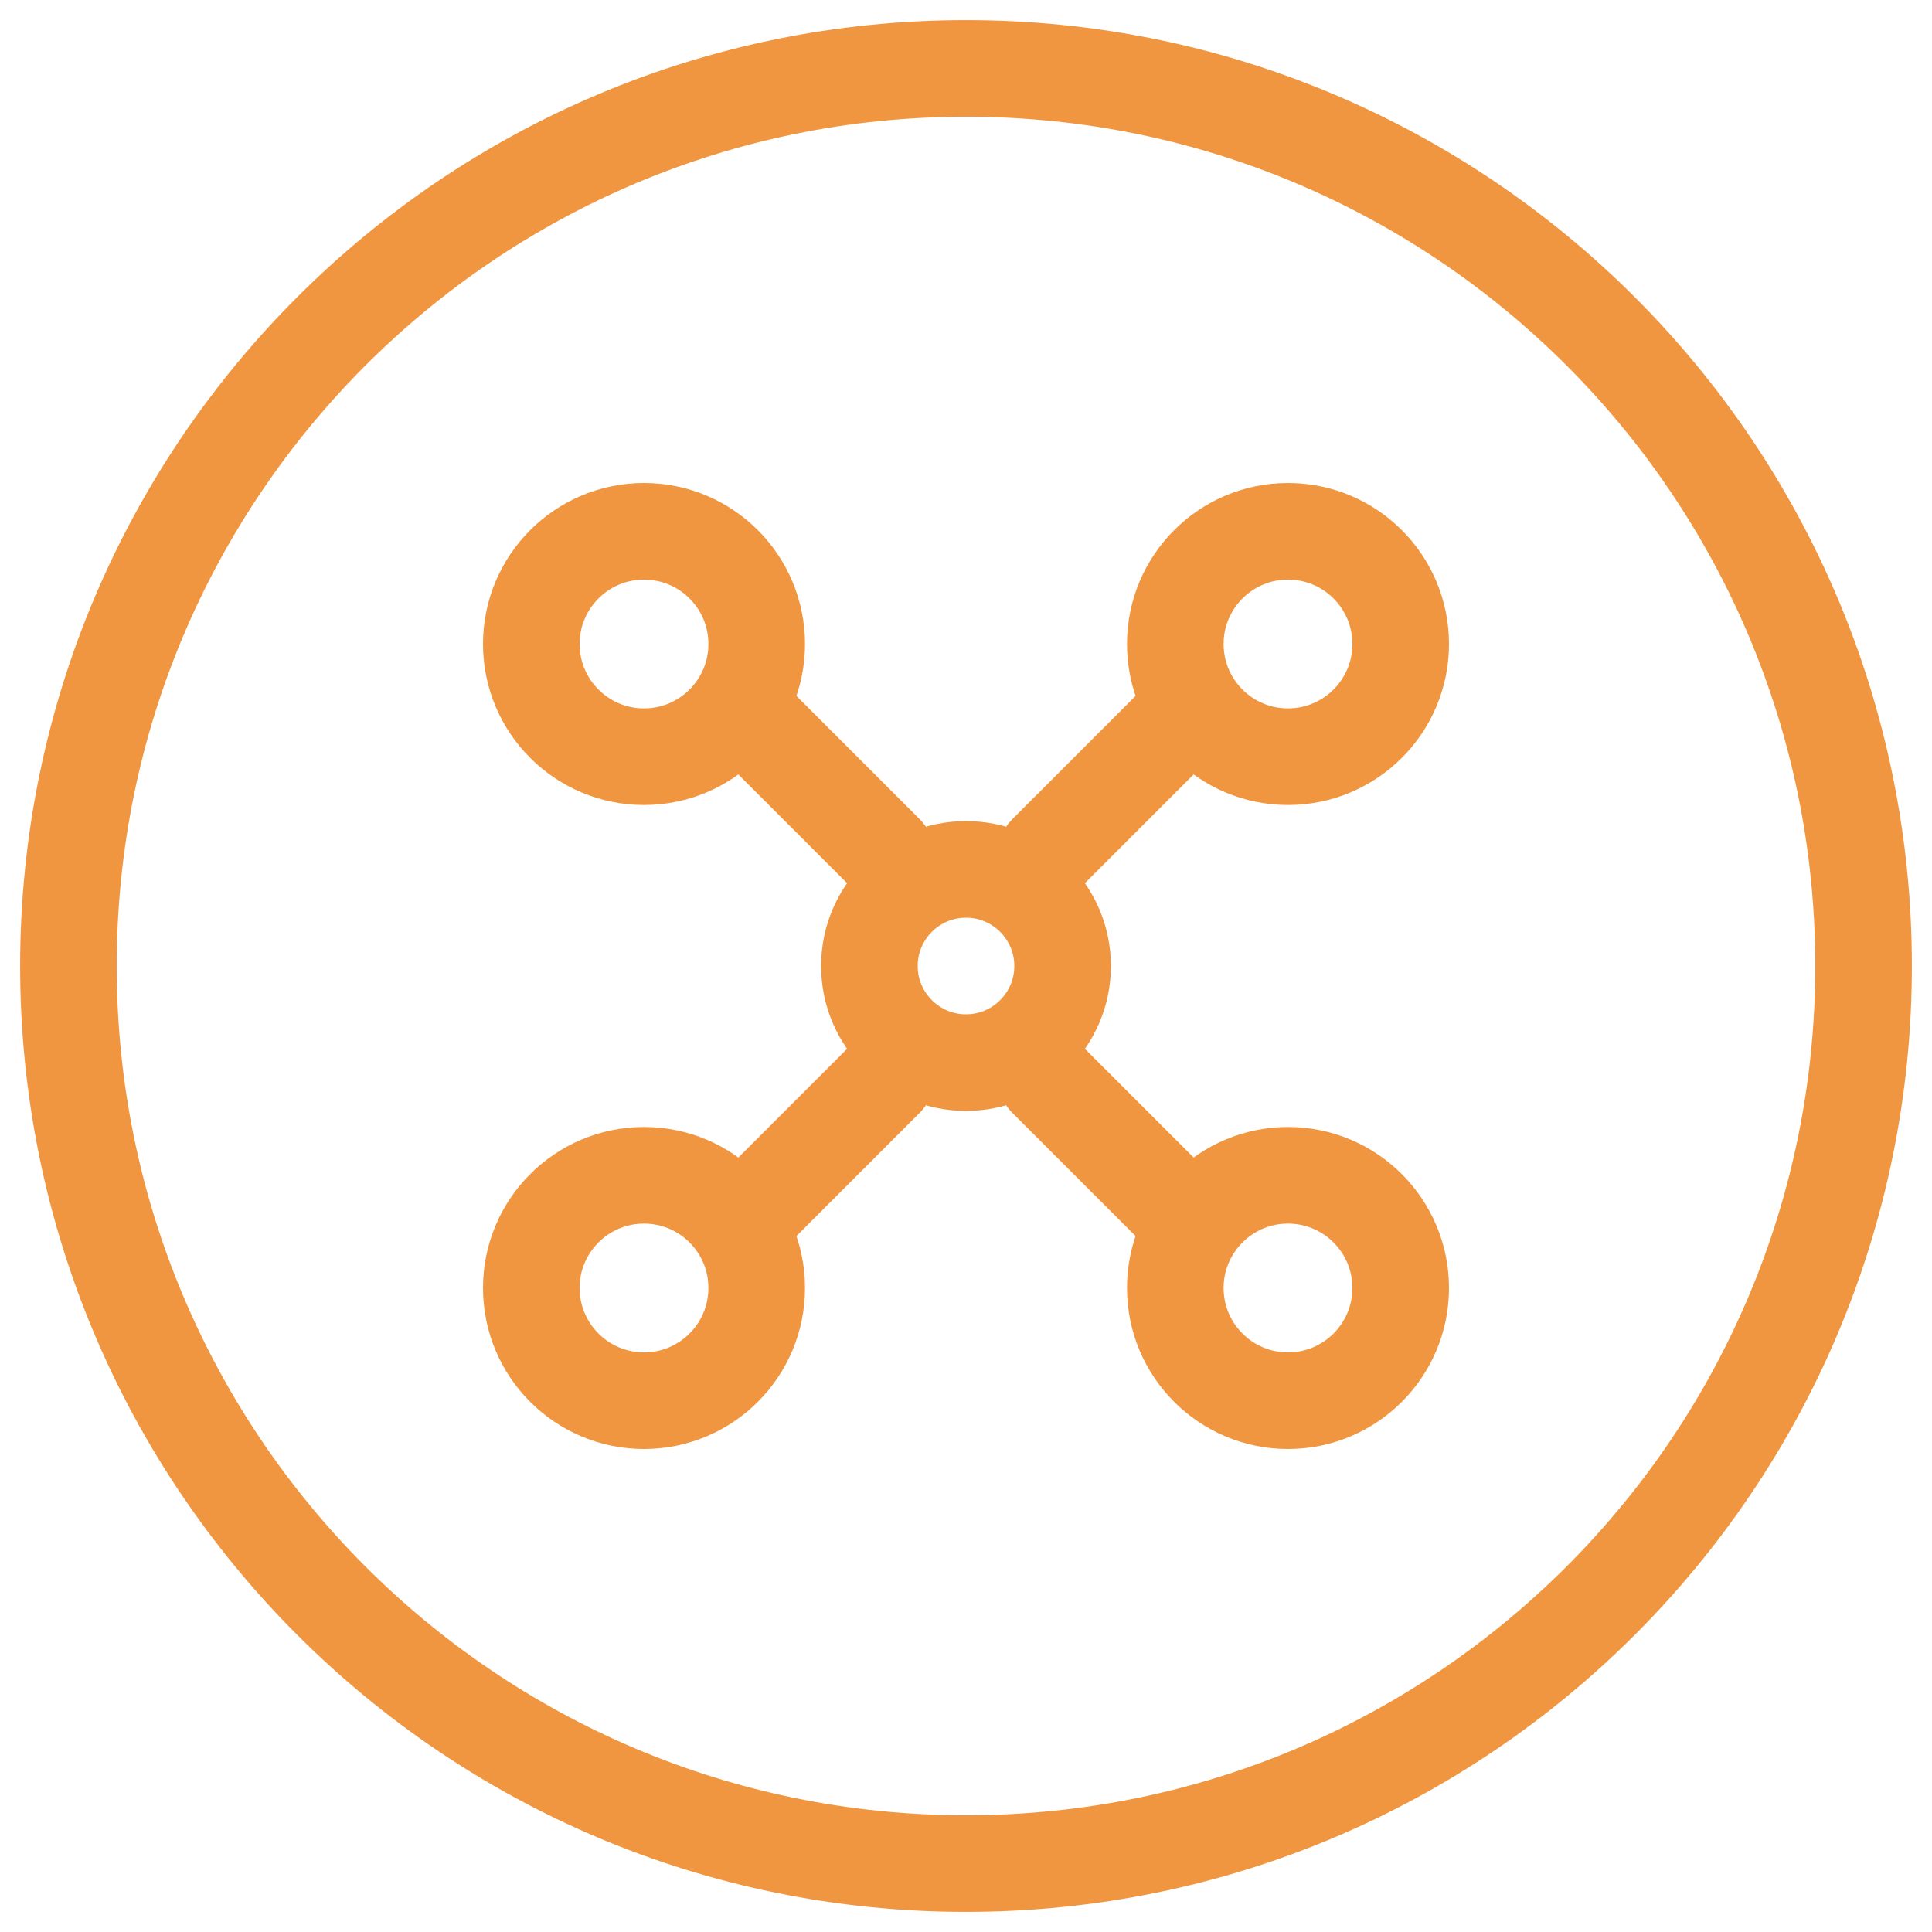
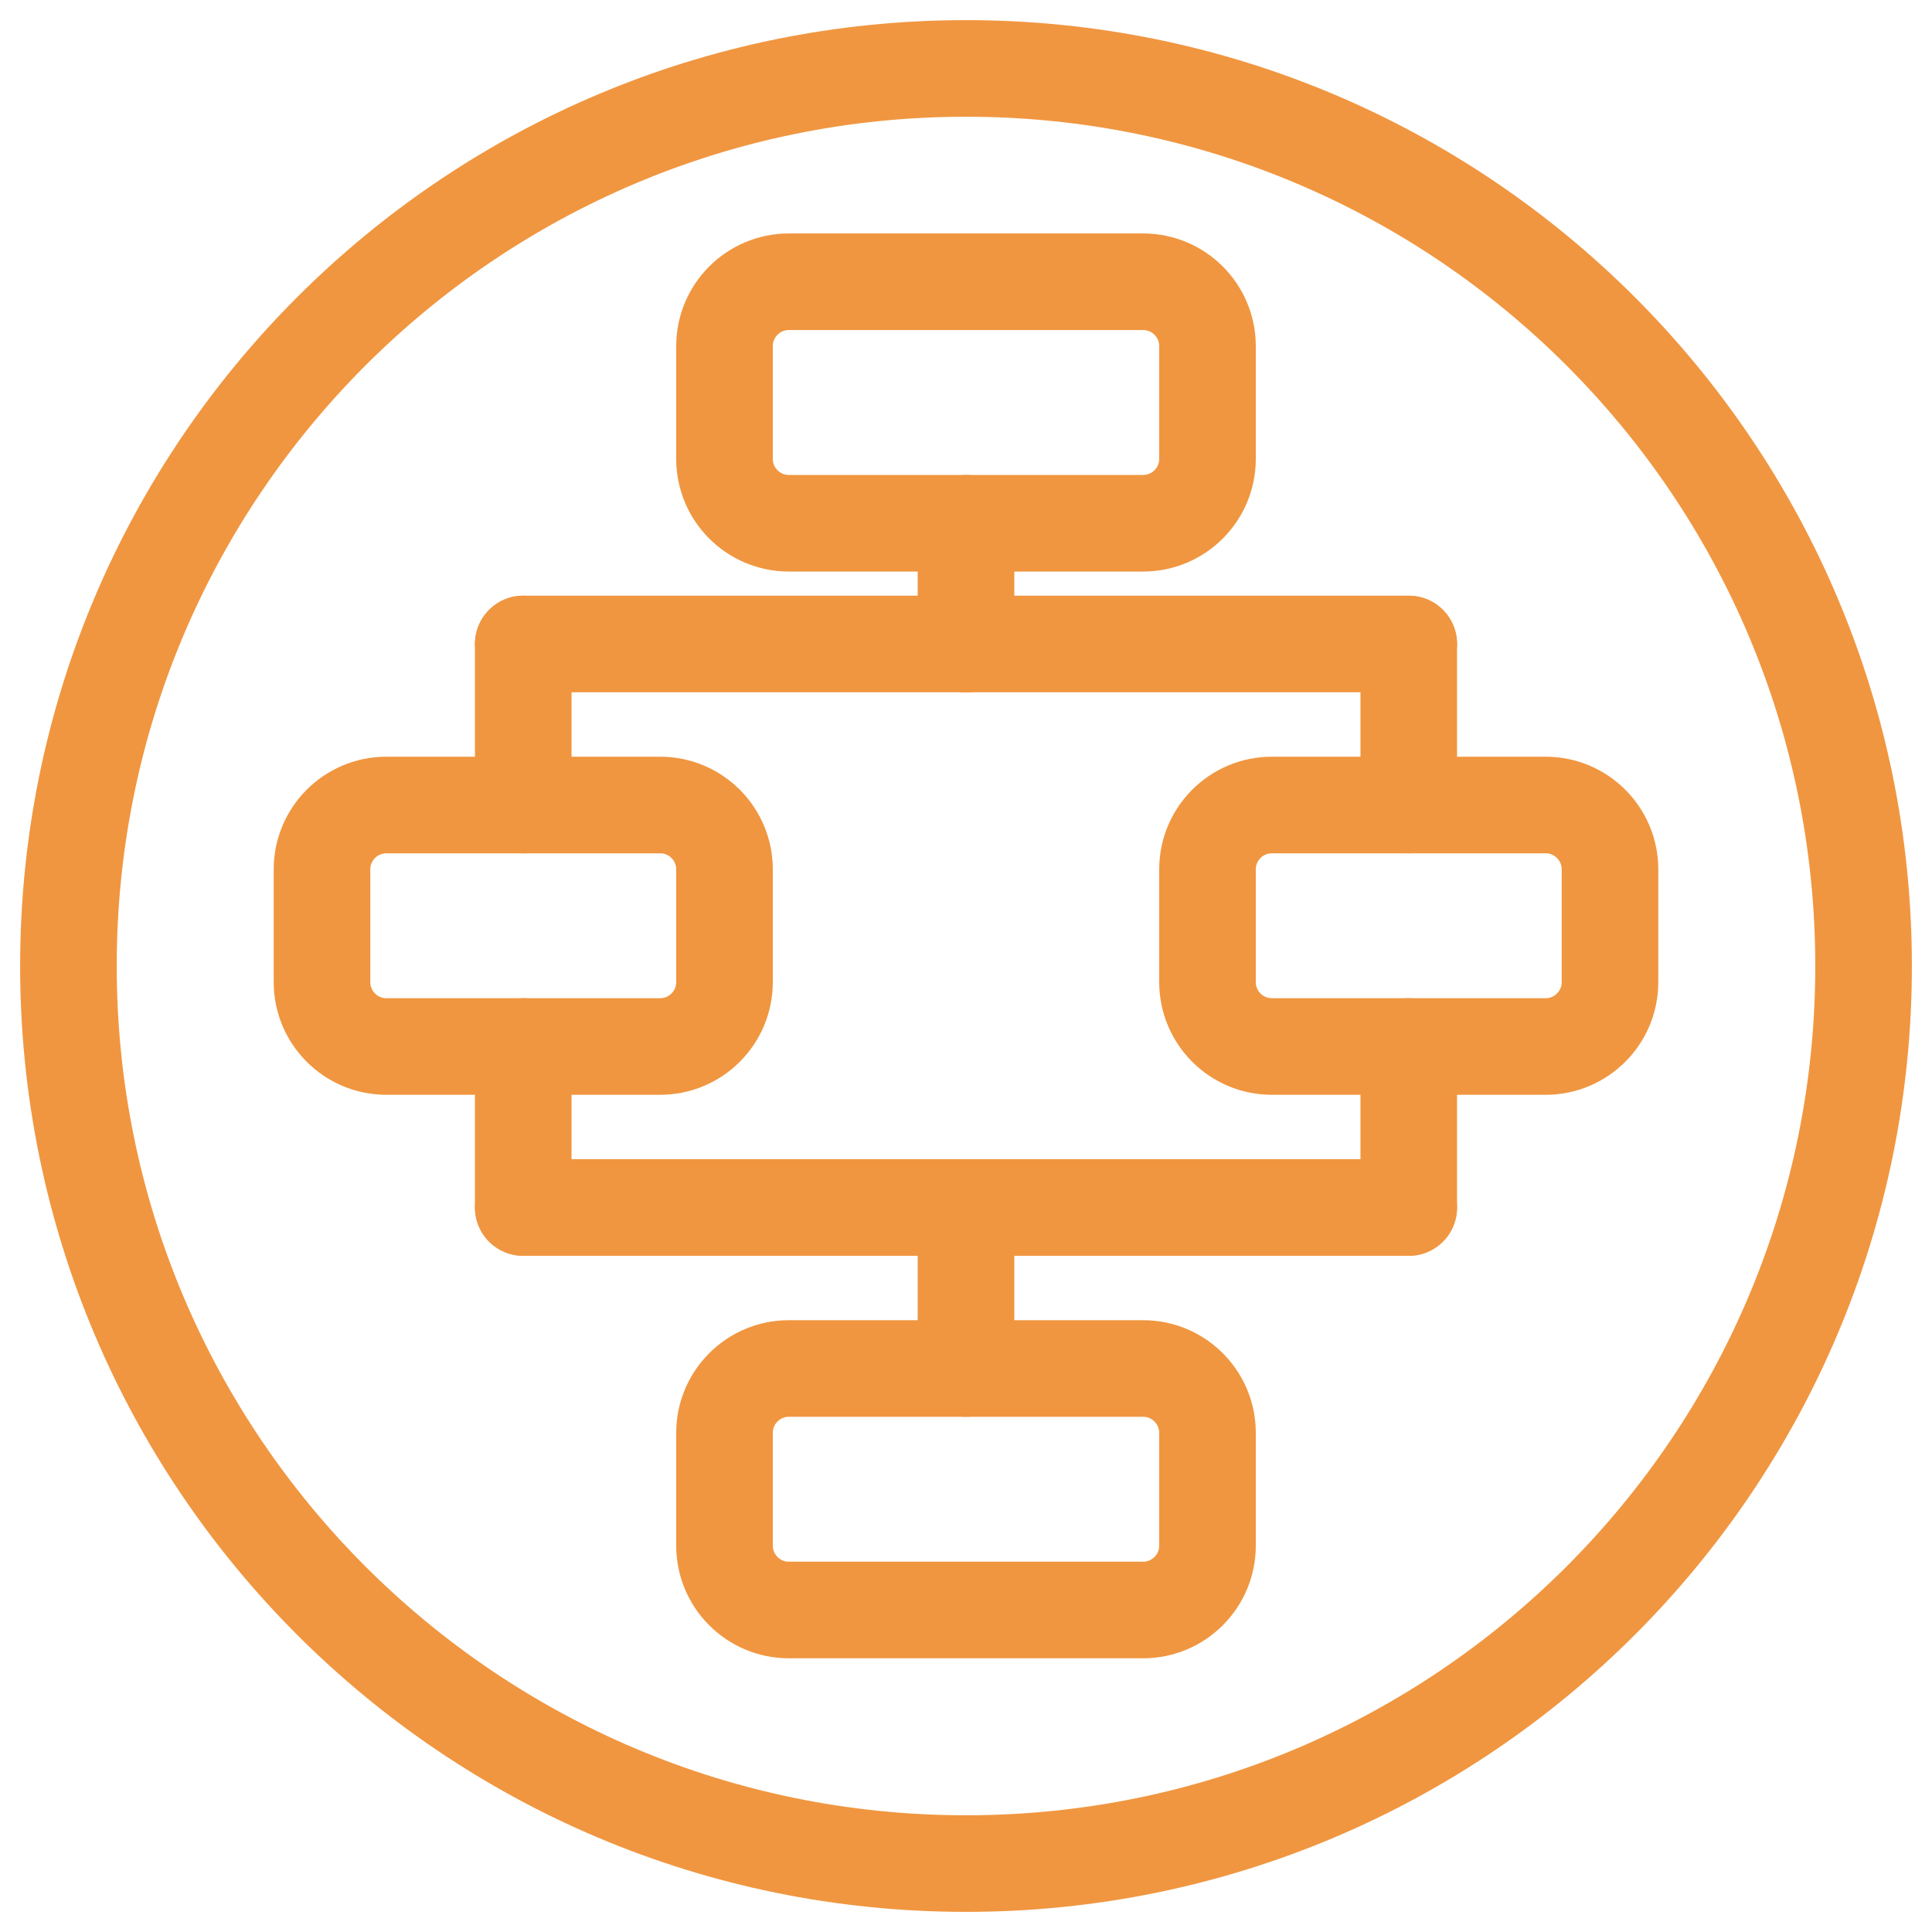
<svg xmlns="http://www.w3.org/2000/svg" width="24" height="24" viewBox="0 0 24 24" fill="none" stroke="#f09640" stroke-width="1.2" stroke-linecap="round" stroke-linejoin="round">
  <circle cx="12" cy="12" r="11.15" />
-   <circle cx="8" cy="8" r="1.4" />
-   <circle cx="16" cy="8" r="1.4" />
-   <circle cx="8" cy="16" r="1.4" />
-   <circle cx="16" cy="16" r="1.4" />
-   <circle cx="12" cy="12" r="1.2" />
-   <path d="M9.2 8.8l1.8 1.8" />
-   <path d="M14.8 8.8l-1.8 1.8" />
-   <path d="M9.2 15.2l1.8-1.8" />
-   <path d="M14.8 15.2l-1.8-1.8" />
+   <rect x="9" y="3.5" width="6" height="3" rx="0.8" />
+   <line x1="12" y1="6.5" x2="12" y2="8" />
+   <line x1="12" y1="8" x2="6.5" y2="8" />
+   <line x1="6.5" y1="8" x2="6.5" y2="10" />
+   <rect x="4" y="10" width="5" height="3" rx="0.8" />
+   <line x1="12" y1="8" x2="17.5" y2="8" />
+   <line x1="17.5" y1="8" x2="17.5" y2="10" />
+   <rect x="15" y="10" width="5" height="3" rx="0.8" />
+   <line x1="6.5" y1="13" x2="6.5" y2="15" />
+   <line x1="17.5" y1="13" x2="17.5" y2="15" />
+   <line x1="6.5" y1="15" x2="17.5" y2="15" />
+   <line x1="12" y1="15" x2="12" y2="17" />
+   <rect x="9" y="17" width="6" height="3" rx="0.8" />
</svg>
